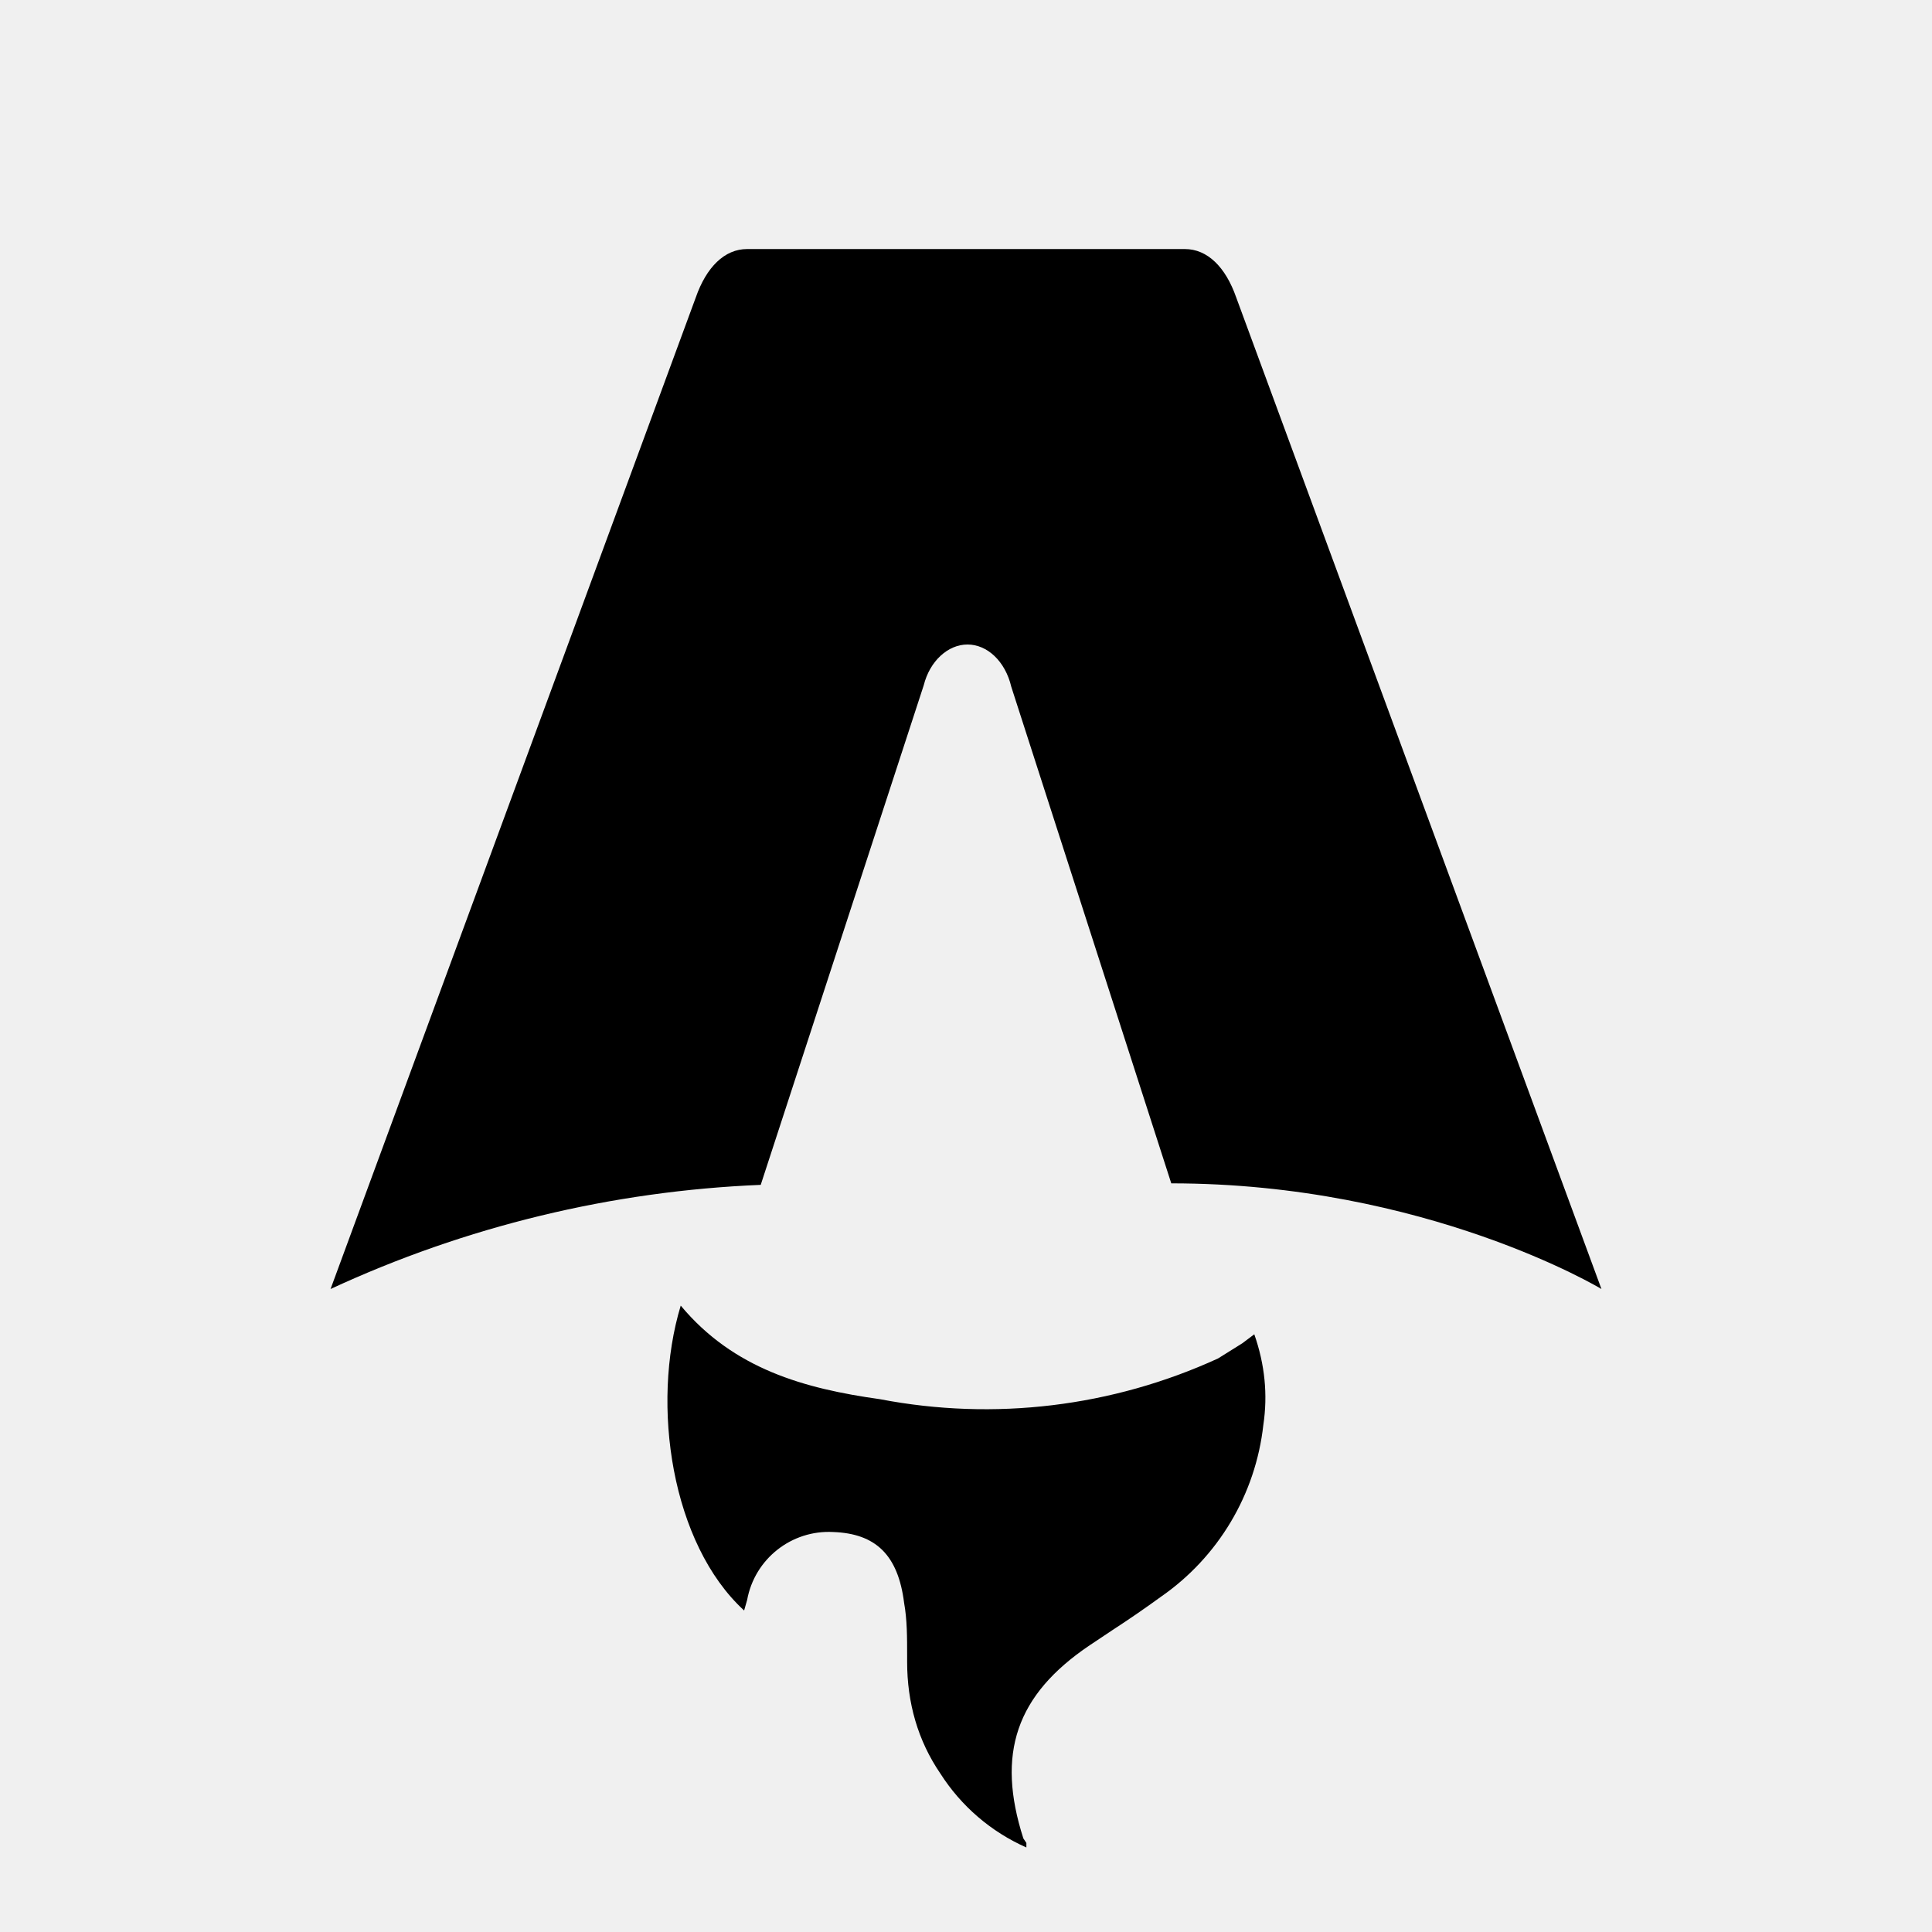
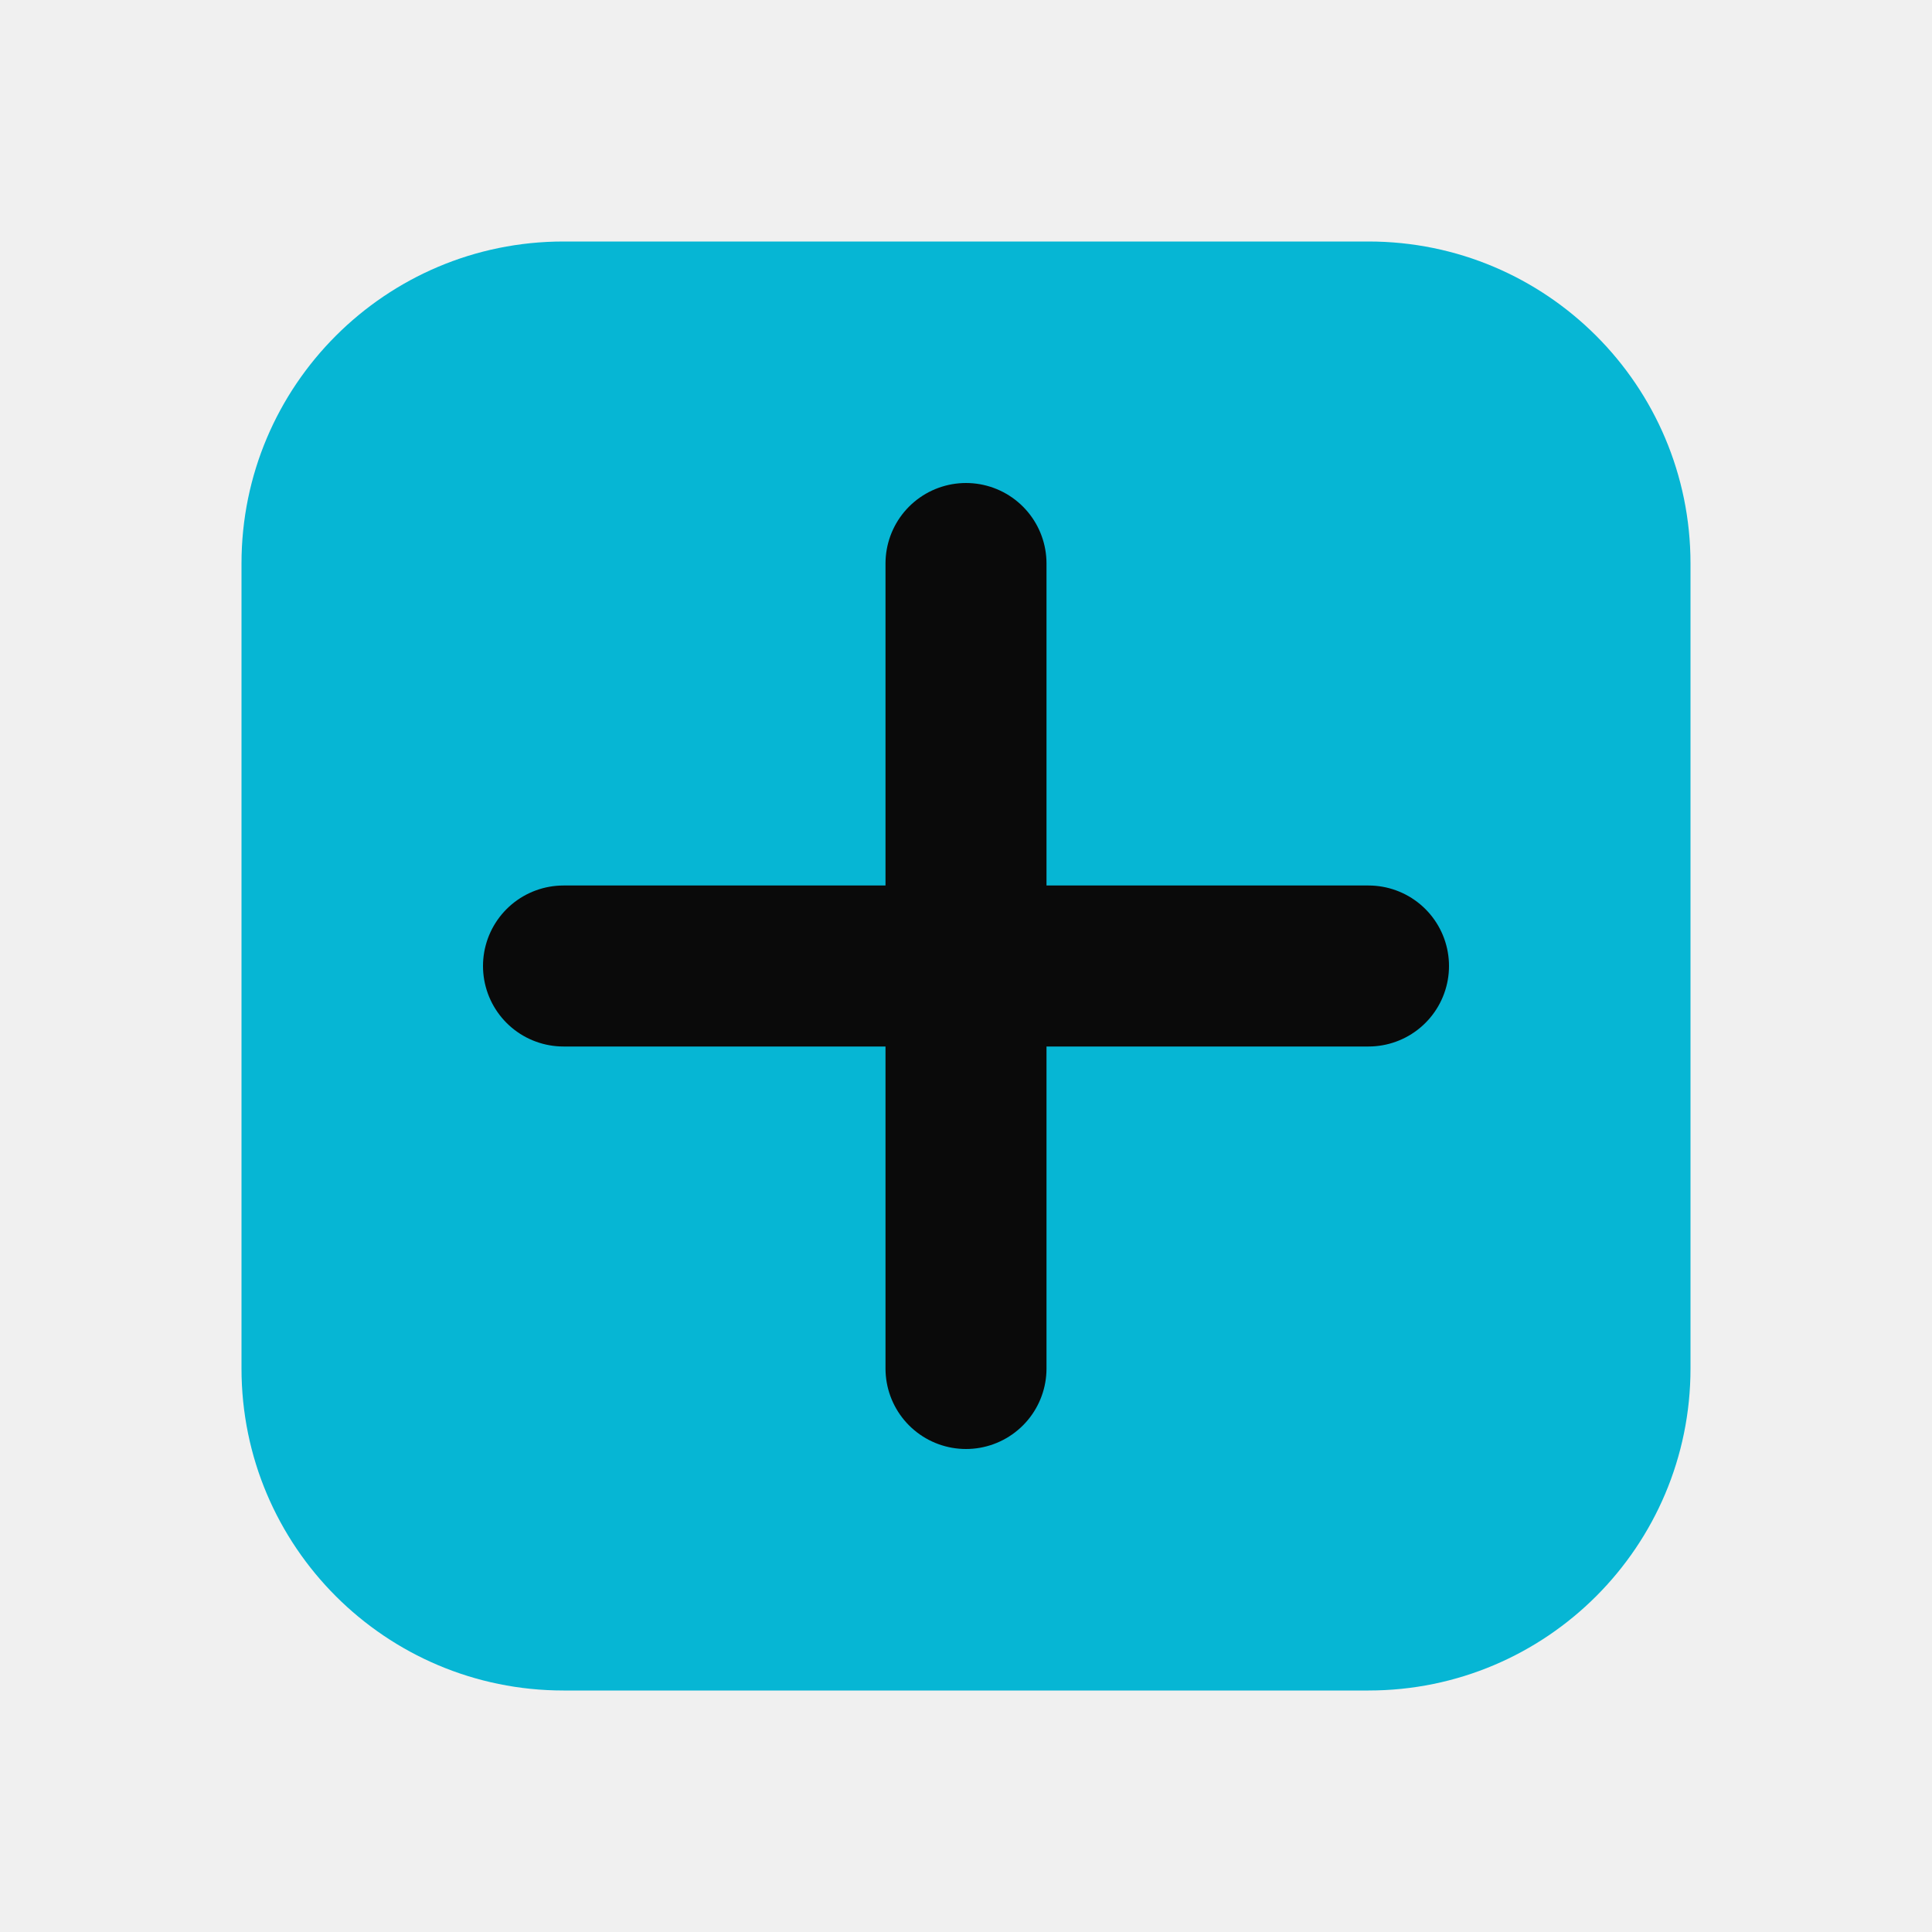
- <svg xmlns="http://www.w3.org/2000/svg" fill="none" viewBox="0 0 128 128">
-   <path d="M50.4 78.5a75.1 75.1 0 0 0-28.5 6.9l24.2-65.7c.7-2 1.9-3.2 3.4-3.2h29c1.5 0 2.7 1.2 3.4 3.2l24.2 65.7s-11.6-7-28.5-7L67 45.5c-.4-1.7-1.6-2.8-2.9-2.8-1.3 0-2.5 1.1-2.9 2.7L50.4 78.5Zm-1.1 28.2Zm-4.2-20.2c-2 6.6-.6 15.8 4.2 20.2a17.5 17.5 0 0 1 .2-.7 5.5 5.5 0 0 1 5.7-4.5c2.8.1 4.3 1.5 4.7 4.7.2 1.1.2 2.3.2 3.5v.4c0 2.7.7 5.2 2.2 7.4a13 13 0 0 0 5.7 4.9v-.3l-.2-.3c-1.8-5.6-.5-9.5 4.4-12.8l1.5-1a73 73 0 0 0 3.2-2.2 16 16 0 0 0 6.8-11.4c.3-2 .1-4-.6-6l-.8.6-1.6 1a37 37 0 0 1-22.4 2.7c-5-.7-9.7-2-13.2-6.2Z" />
-   <style>
-         path { fill: #000; }
-         @media (prefers-color-scheme: dark) {
-             path { fill: #FFF; }
-         }
-     </style>
+ <svg xmlns="http://www.w3.org/2000/svg" viewBox="0 0 24 24" fill="none">
+   <rect x="3" y="3" width="18" height="18" rx="4" fill="#06b6d4" />
+   <path d="M7 12h10M12 7v10" stroke="#0a0a0a" stroke-width="2" stroke-linecap="round" />
</svg>
